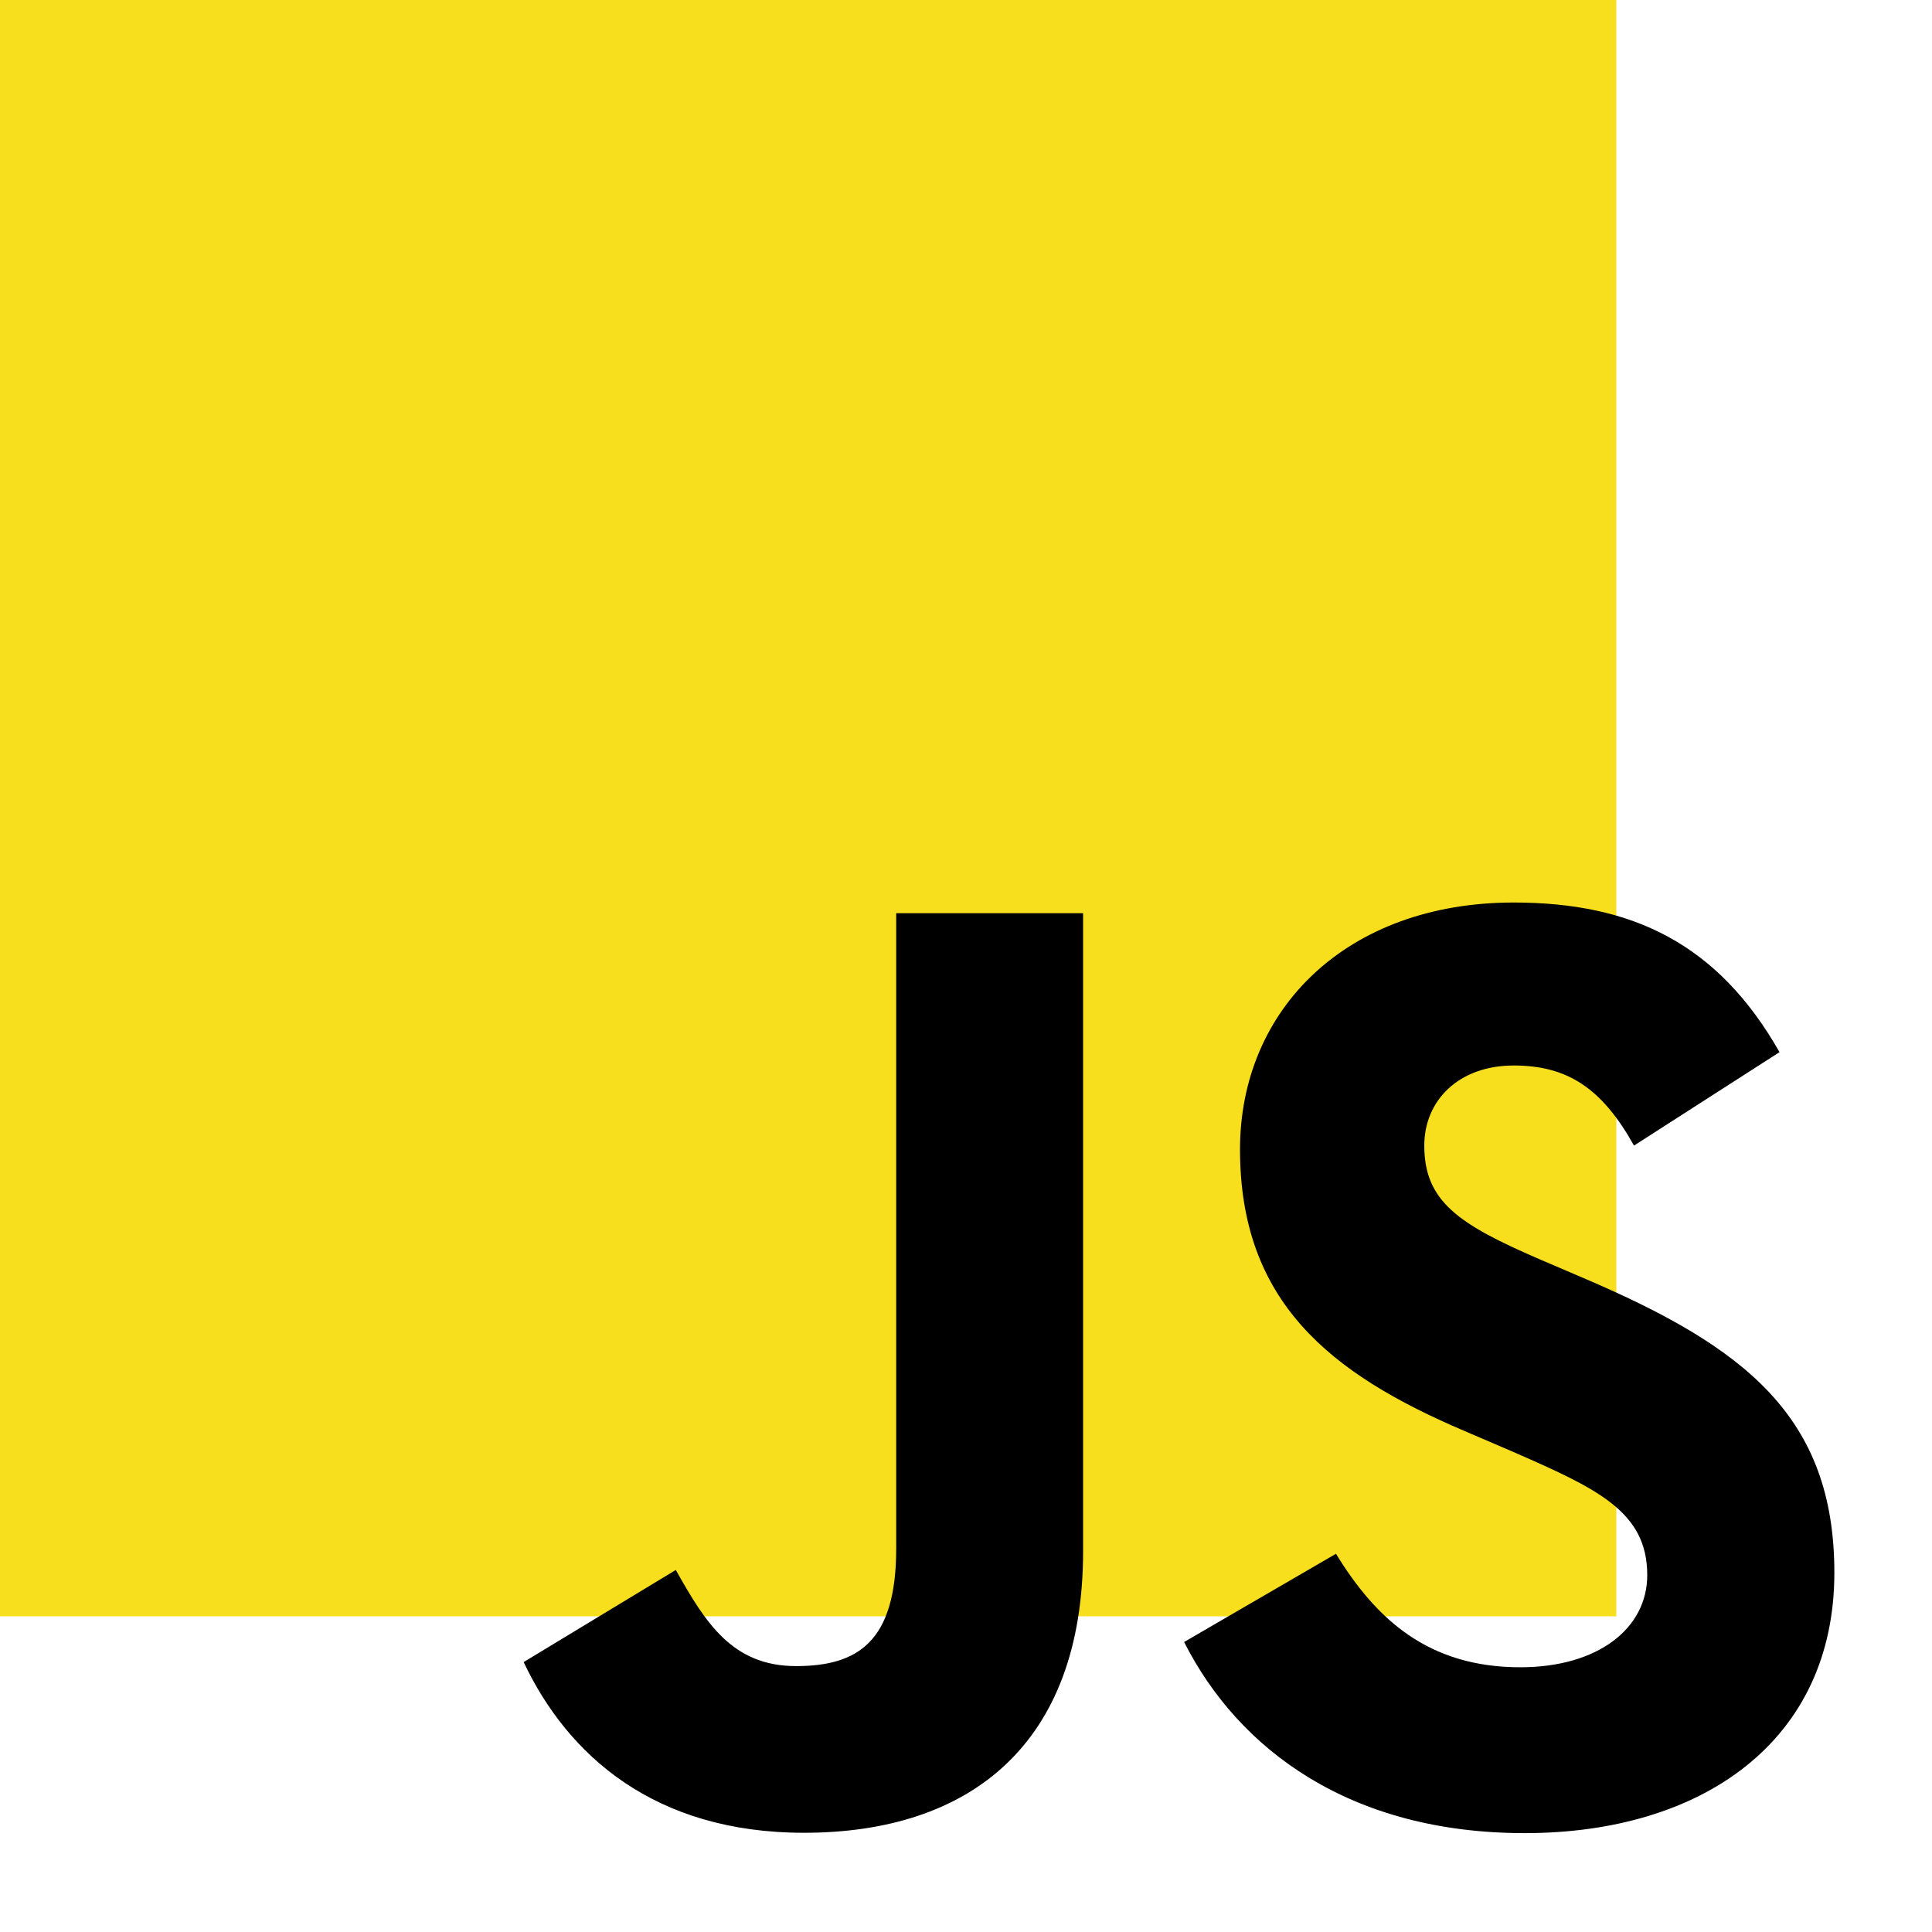
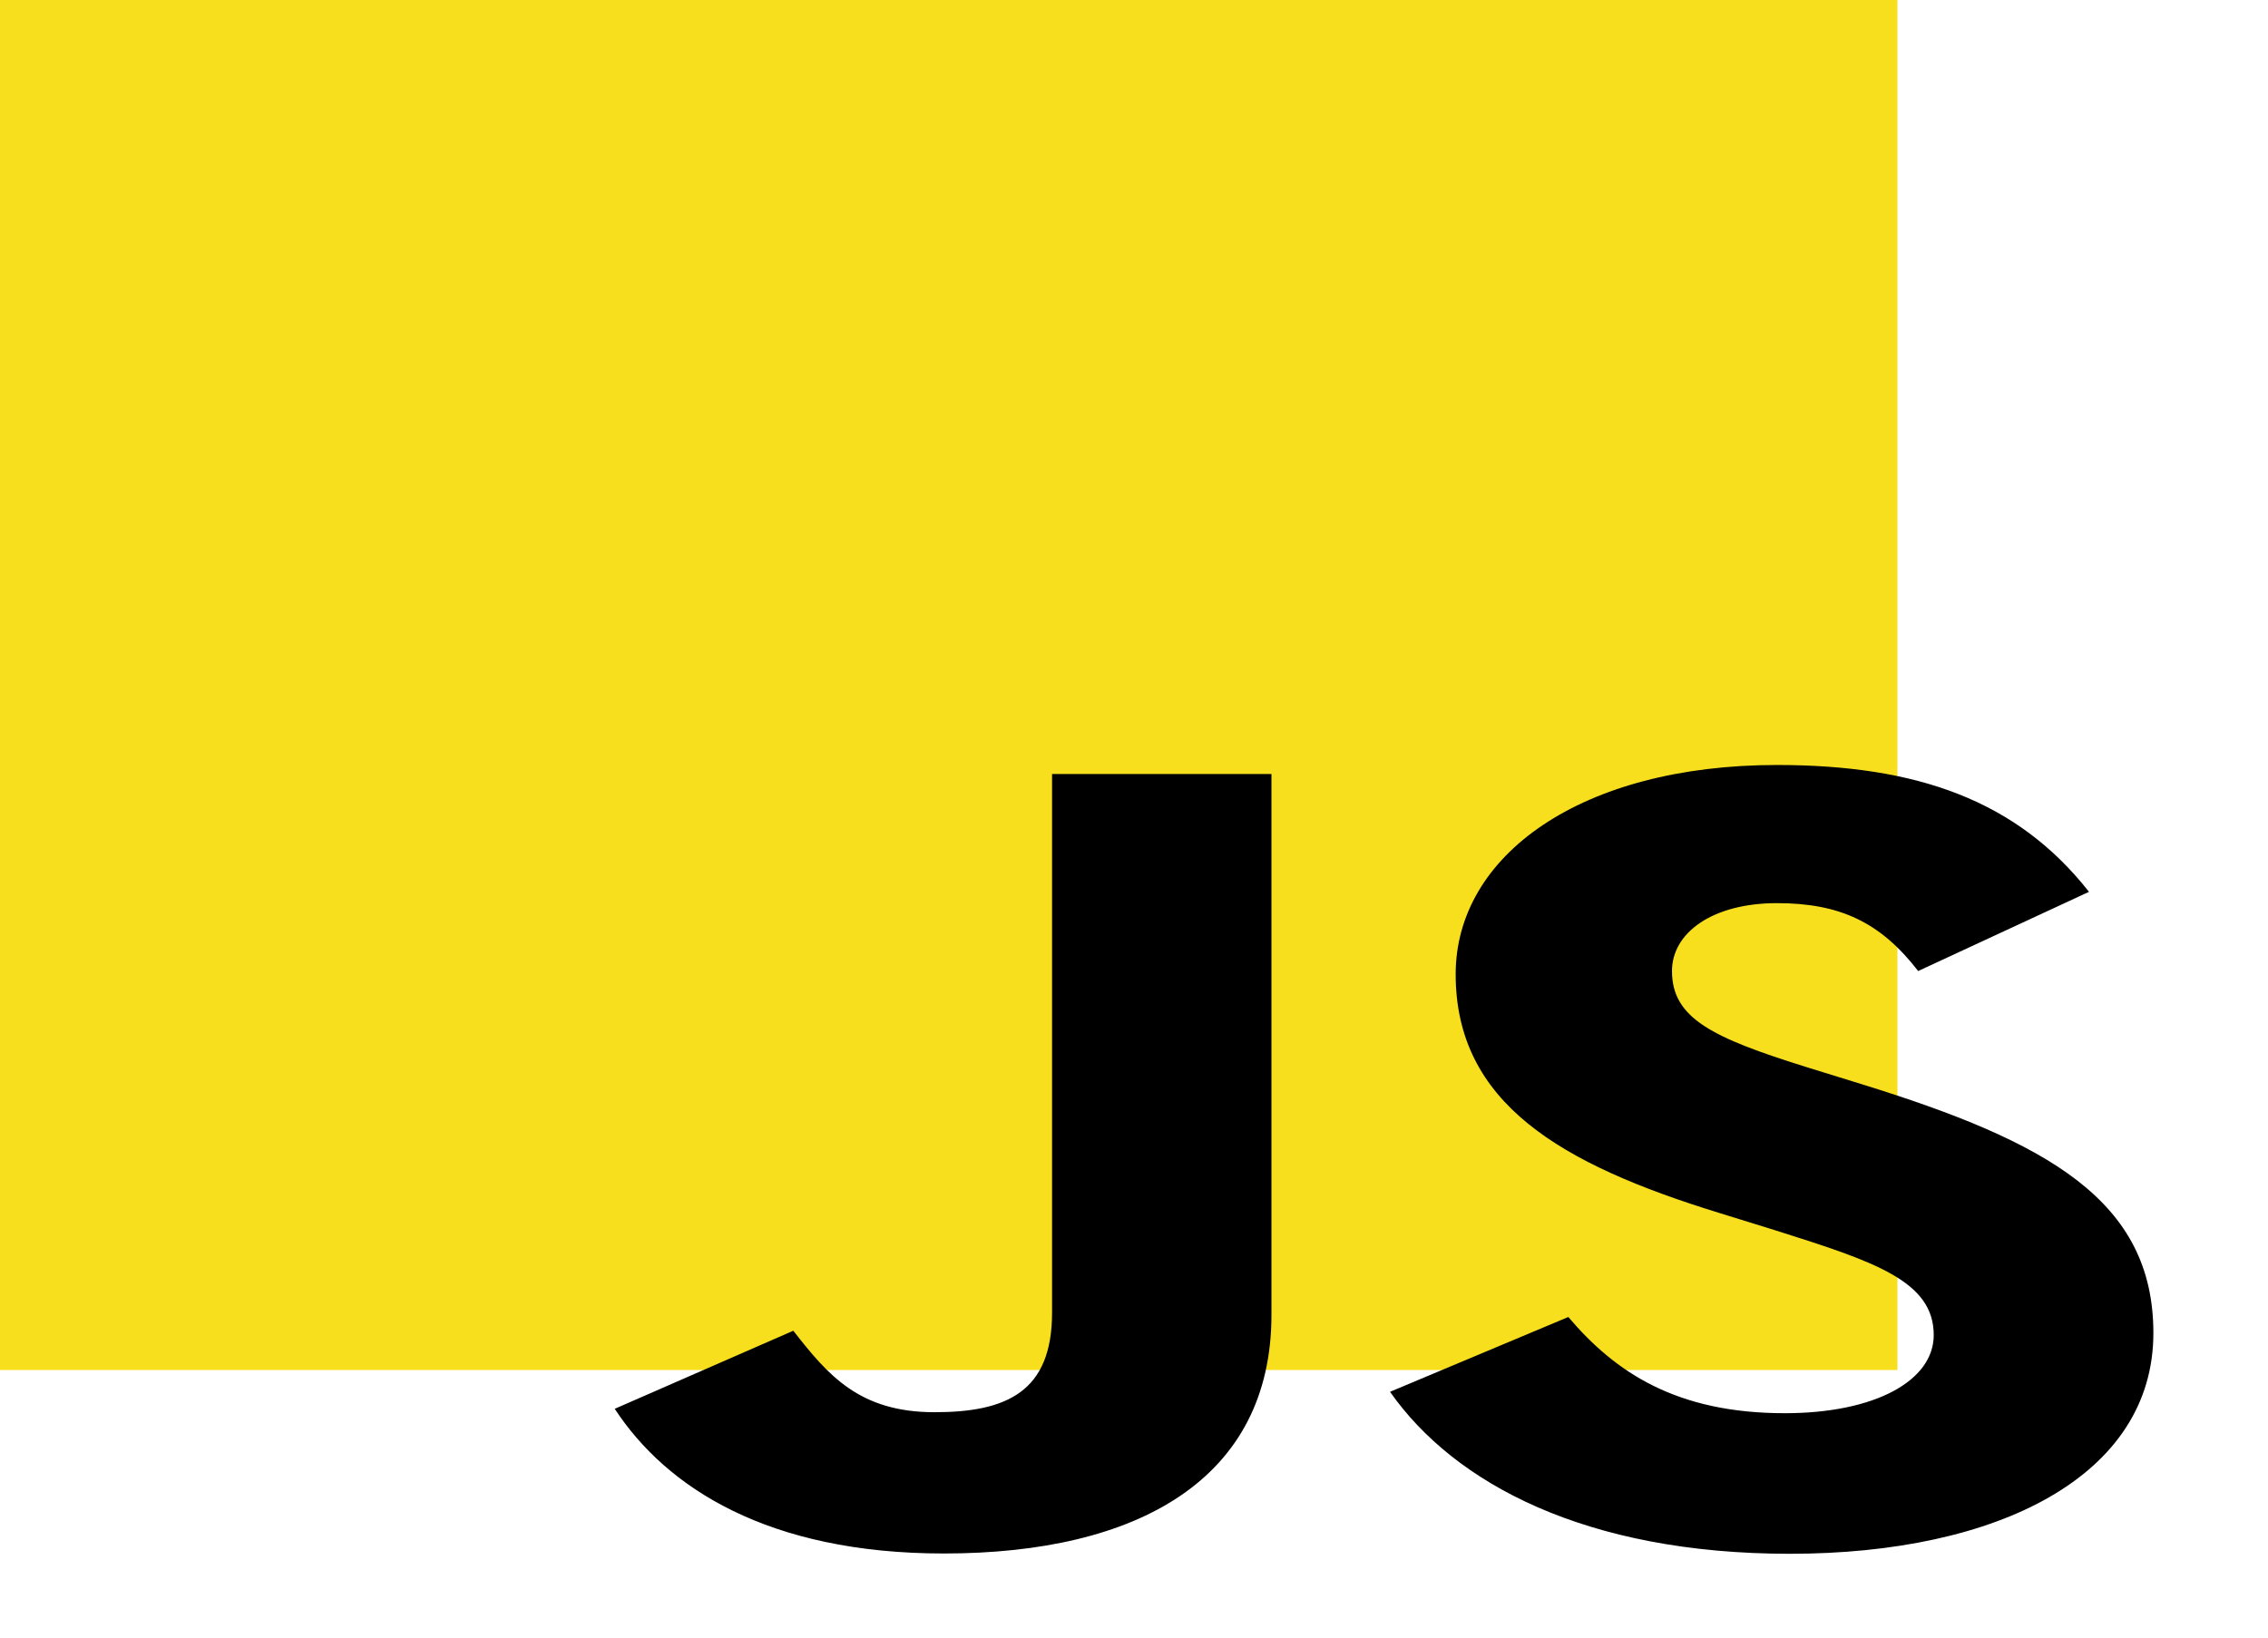
- <svg xmlns="http://www.w3.org/2000/svg" viewBox="0 0 612 612">
-   <rect width="512" height="512" fill="#f7df1e" />
-   <path d="m423.2 492.19c12.69 20.72 29.2 35.95 58.4 35.95 24.53 0 40.2-12.26 40.2-29.2 0-20.3-16.1-27.49-43.1-39.3l-14.8-6.35c-42.72-18.2-71.1-41-71.1-89.2 0-44.4 33.83-78.2 86.7-78.2 37.64 0 64.7 13.1 84.2 47.4l-46.1 29.6c-10.15-18.2-21.1-25.37-38.1-25.37-17.34 0-28.33 11-28.33 25.37 0 17.76 11 24.95 36.4 35.95l14.8 6.34c50.3 21.57 78.7 43.56 78.7 93 0 53.3-41.87 82.5-98.1 82.5-54.98 0-90.5-26.2-107.88-60.54zm-209.13 5.13c9.3 16.5 17.76 30.45 38.1 30.45 19.45 0 31.72-7.61 31.72-37.2v-201.3h59.2v202.1c0 61.3-35.94 89.2-88.4 89.2-47.4 0-74.85-24.53-88.81-54.075z" />
+ <svg xmlns="http://www.w3.org/2000/svg" width="900pt" height="650pt" viewBox="0 0 900 650" version="1.1">
+   <g id="surface1">
+     <path style=" stroke:none;fill-rule:nonzero;fill:rgb(96.863%,87.451%,11.765%);fill-opacity:1;" d="M 0 0 L 752.941 0 L 752.941 543.789 L 0 543.789 Z M 0 0 " />
+     <path style=" stroke:none;fill-rule:nonzero;fill:rgb(0%,0%,0%);fill-opacity:1;" d="M 622.352 522.75 C 641.016 544.758 665.293 560.934 708.234 560.934 C 744.309 560.934 767.352 547.91 767.352 529.922 C 767.352 508.359 743.676 500.723 703.969 488.18 L 682.207 481.434 C 619.383 462.105 577.648 437.891 577.648 386.695 C 577.648 339.539 627.398 303.641 705.148 303.641 C 760.5 303.641 800.293 317.555 828.969 353.984 L 761.176 385.422 C 746.25 366.094 730.148 358.477 705.148 358.477 C 679.648 358.477 663.484 370.16 663.484 385.422 C 663.484 404.285 679.66 411.922 717.016 423.605 L 738.781 430.34 C 812.75 453.246 854.516 476.602 854.516 529.113 C 854.516 585.723 792.941 616.734 710.25 616.734 C 629.398 616.734 577.16 588.91 551.602 552.438 Z M 314.809 528.199 C 328.484 545.723 340.926 560.539 370.84 560.539 C 399.441 560.539 417.484 552.457 417.484 521.031 L 417.484 307.23 L 504.543 307.23 L 504.543 521.879 C 504.543 586.984 451.691 616.617 374.543 616.617 C 304.84 616.617 264.469 590.566 243.941 559.188 Z M 314.809 528.199 " />
+   </g>
</svg>
